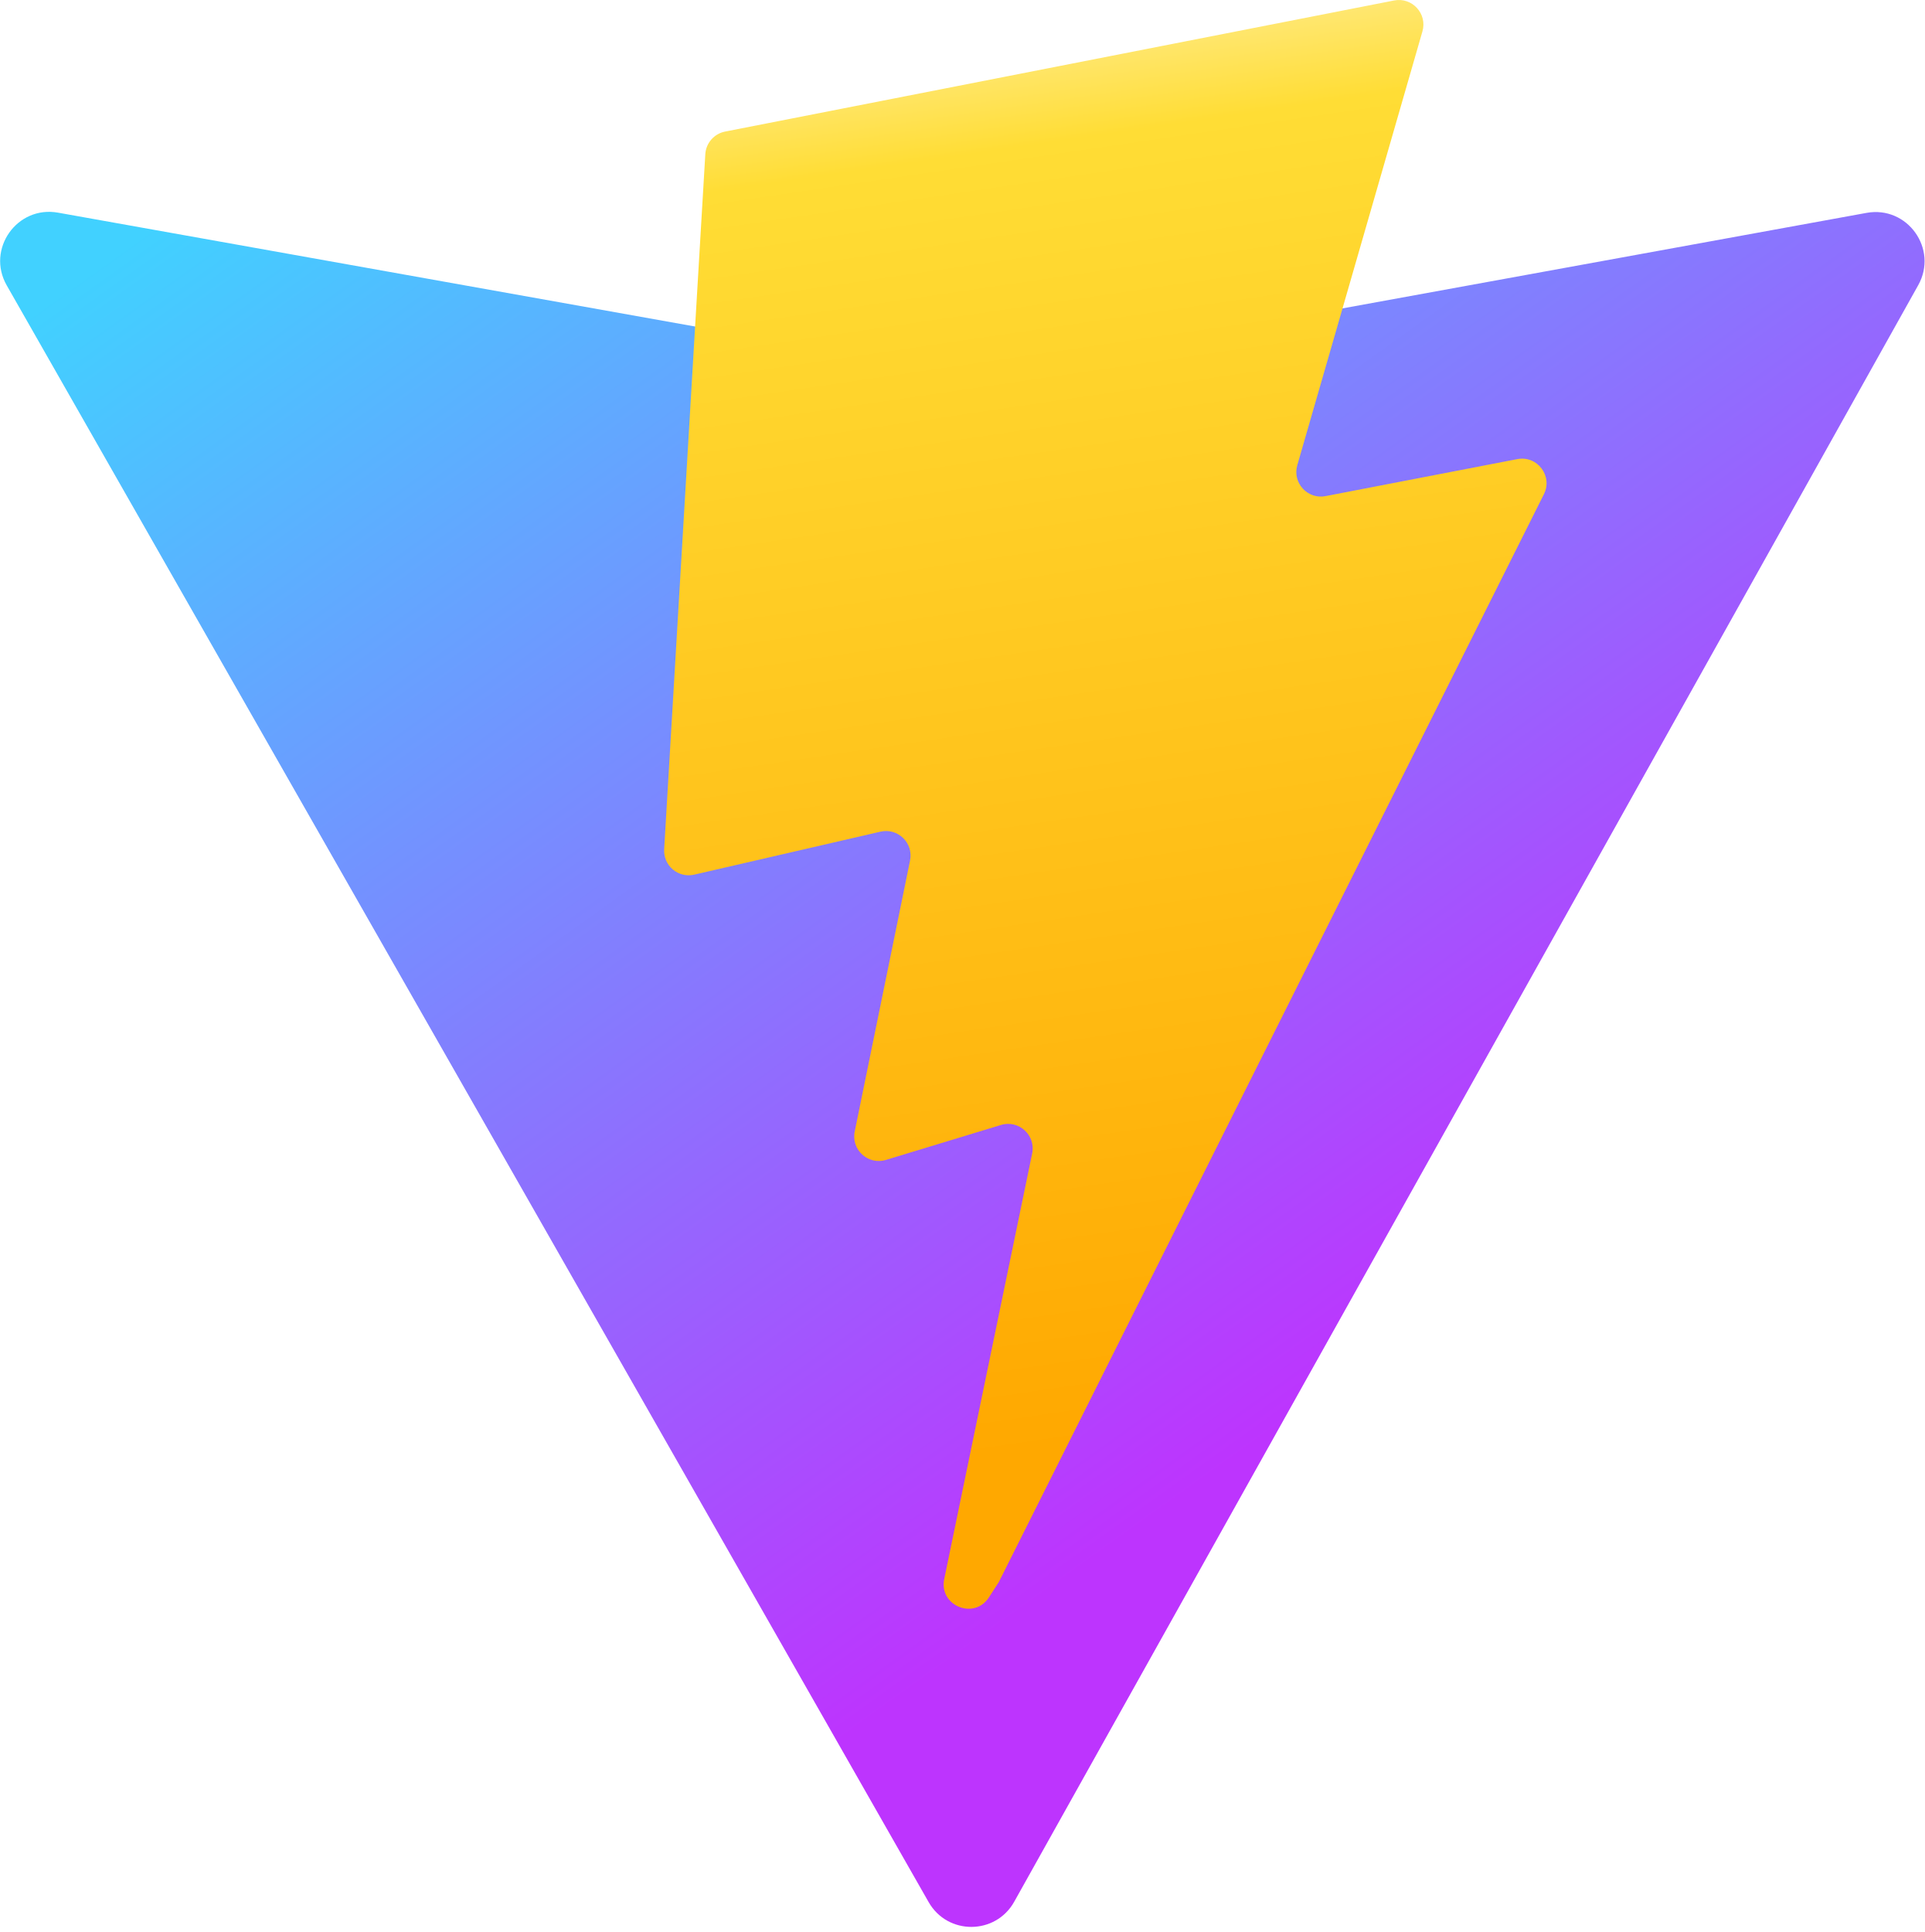
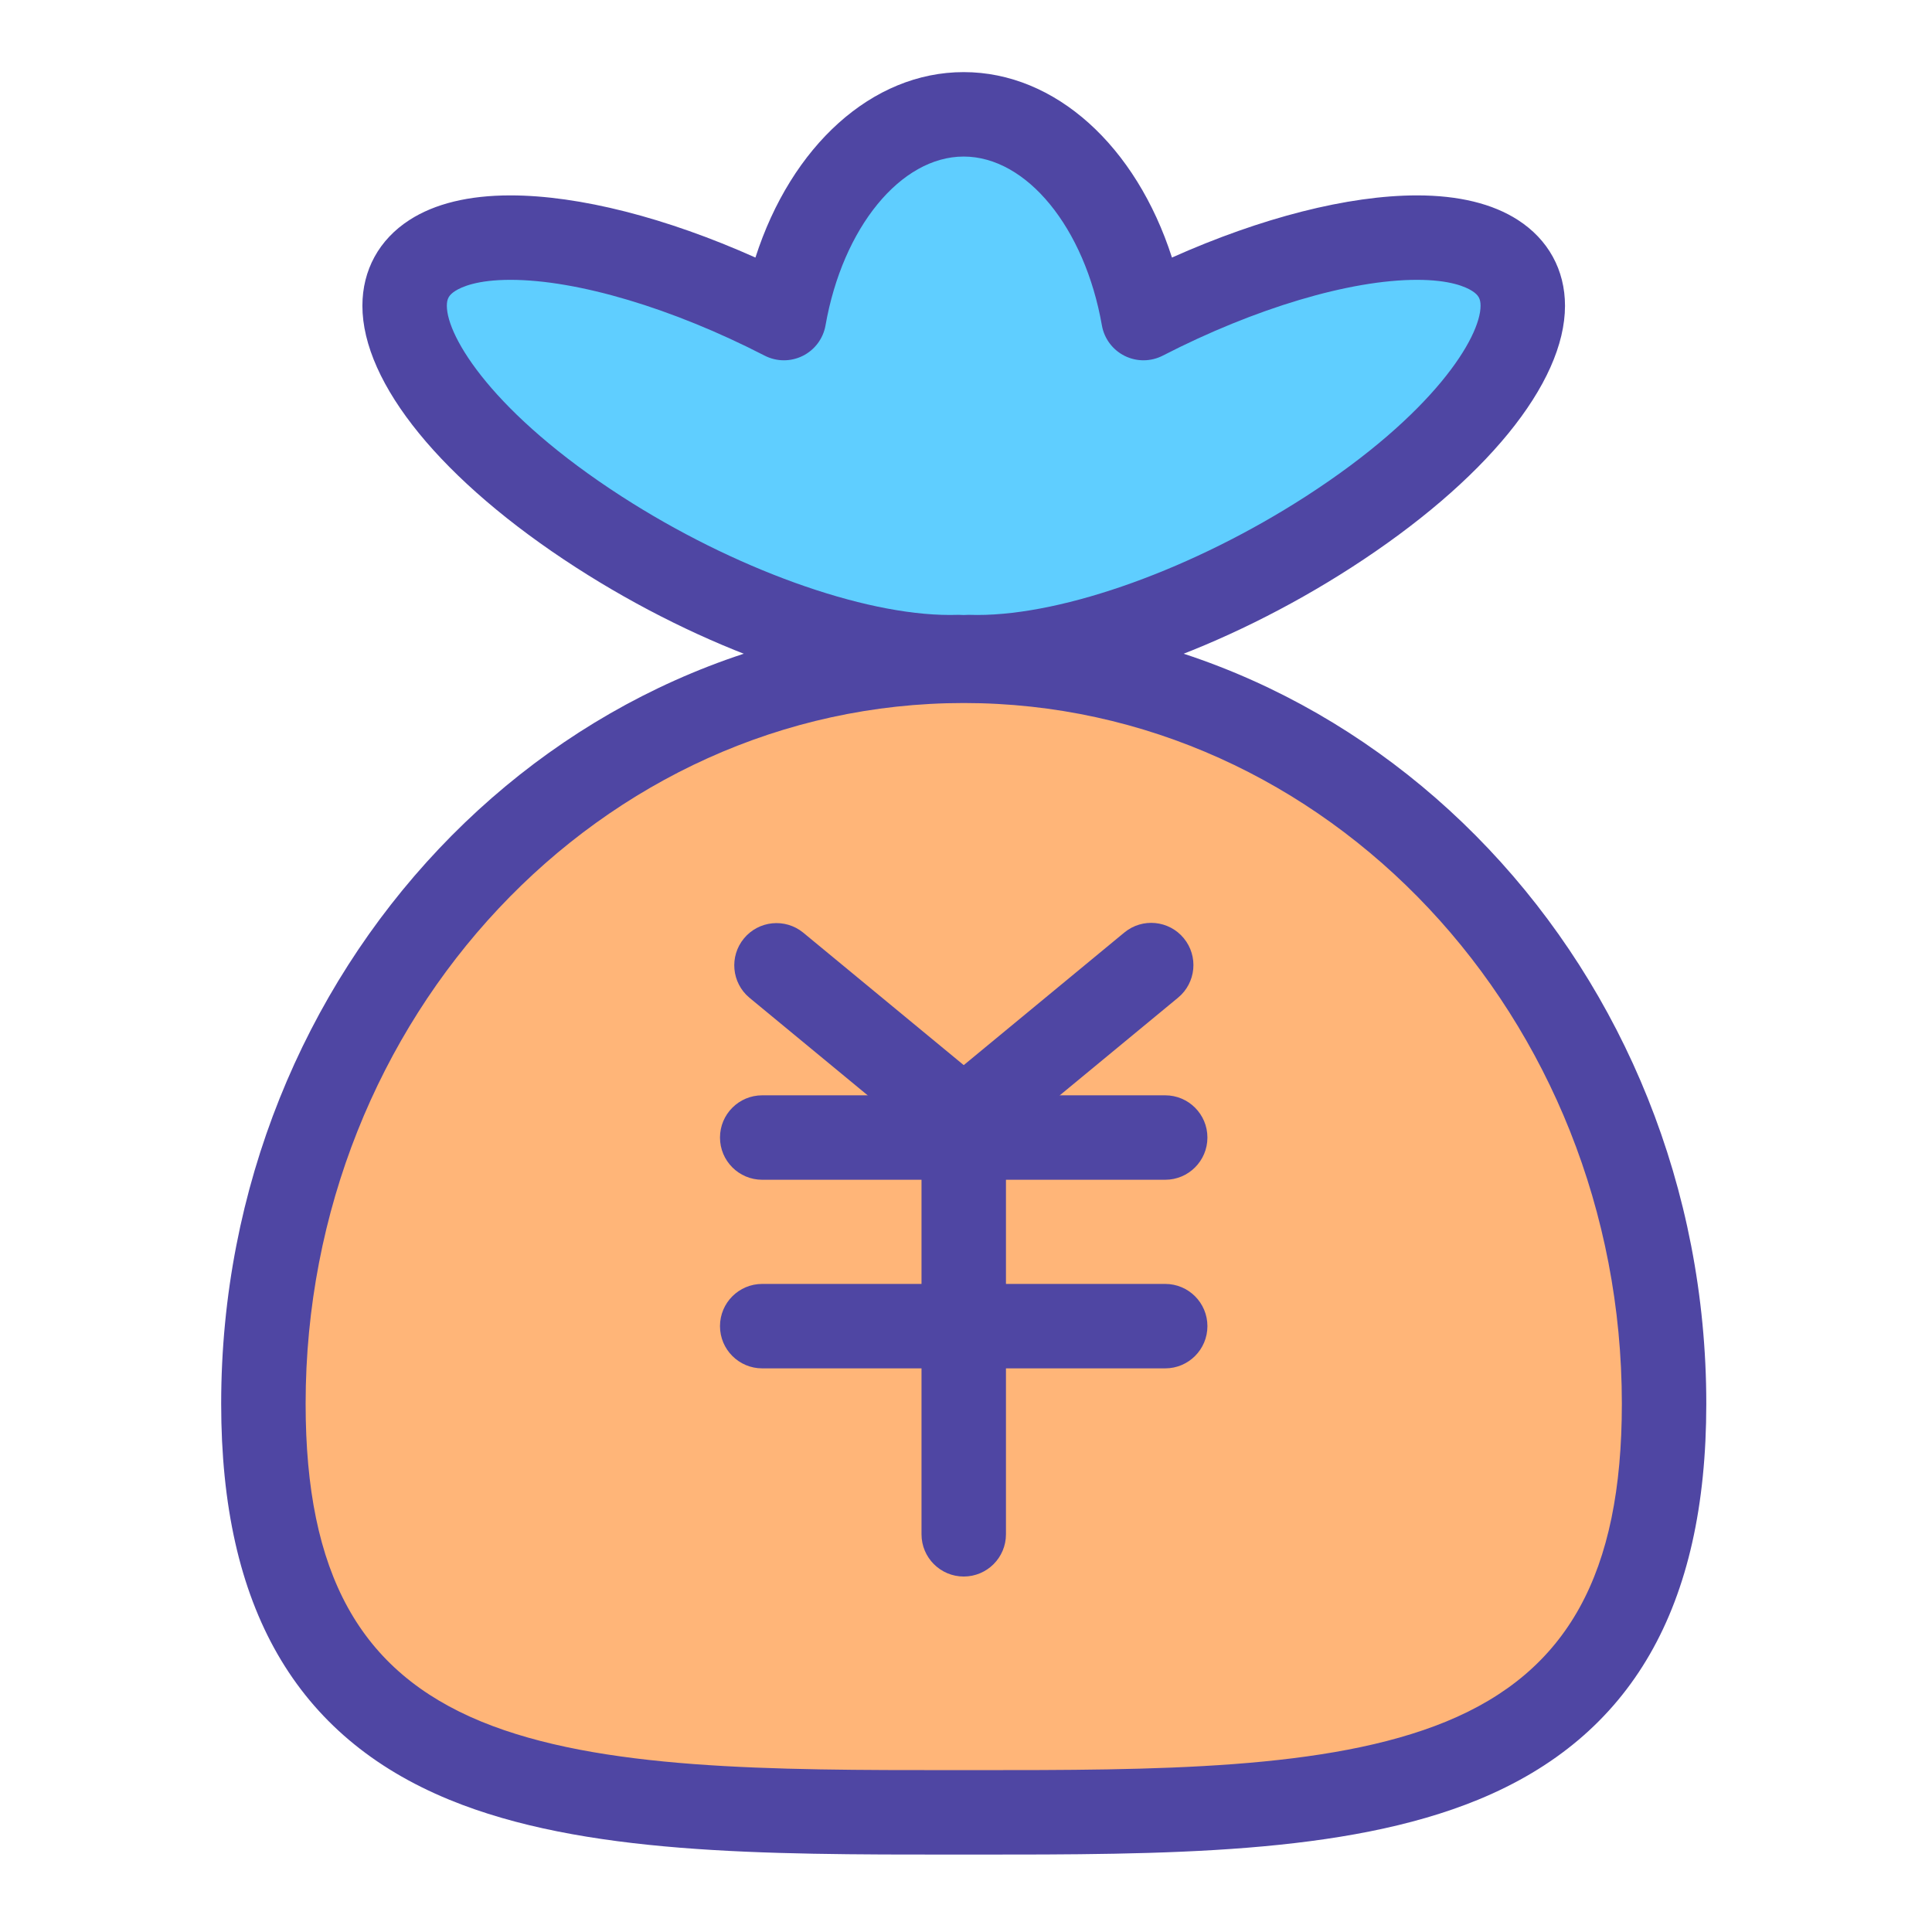
- <svg xmlns="http://www.w3.org/2000/svg" aria-hidden="true" role="img" class="iconify iconify--logos" width="31.88" height="32" preserveAspectRatio="xMidYMid meet" viewBox="0 0 256 257">
-   <defs>
-     <linearGradient id="IconifyId1813088fe1fbc01fb466" x1="-.828%" x2="57.636%" y1="7.652%" y2="78.411%">
-       <stop offset="0%" stop-color="#41D1FF" />
-       <stop offset="100%" stop-color="#BD34FE" />
-     </linearGradient>
-     <linearGradient id="IconifyId1813088fe1fbc01fb467" x1="43.376%" x2="50.316%" y1="2.242%" y2="89.03%">
-       <stop offset="0%" stop-color="#FFEA83" />
-       <stop offset="8.333%" stop-color="#FFDD35" />
-       <stop offset="100%" stop-color="#FFA800" />
-     </linearGradient>
-   </defs>
-   <path fill="url(#IconifyId1813088fe1fbc01fb466)" d="M255.153 37.938L134.897 252.976c-2.483 4.44-8.862 4.466-11.382.048L.875 37.958c-2.746-4.814 1.371-10.646 6.827-9.67l120.385 21.517a6.537 6.537 0 0 0 2.322-.004l117.867-21.483c5.438-.991 9.574 4.796 6.877 9.62Z" />
-   <path fill="url(#IconifyId1813088fe1fbc01fb467)" d="M185.432.063L96.44 17.501a3.268 3.268 0 0 0-2.634 3.014l-5.474 92.456a3.268 3.268 0 0 0 3.997 3.378l24.777-5.718c2.318-.535 4.413 1.507 3.936 3.838l-7.361 36.047c-.495 2.426 1.782 4.5 4.151 3.78l15.304-4.649c2.372-.72 4.652 1.36 4.15 3.788l-11.698 56.621c-.732 3.542 3.979 5.473 5.943 2.437l1.313-2.028l72.516-144.72c1.215-2.423-.88-5.186-3.54-4.672l-25.505 4.922c-2.396.462-4.435-1.77-3.759-4.114l16.646-57.705c.677-2.35-1.37-4.583-3.769-4.113Z" />
+ <svg xmlns="http://www.w3.org/2000/svg" viewBox="0 0 1024 1024" class="icon" version="1.1" fill="#000000">
+   <g id="SVGRepo_bgCarrier" stroke-width="0" />
+   <g id="SVGRepo_tracerCarrier" stroke-linecap="round" stroke-linejoin="round" />
+   <g id="SVGRepo_iconCarrier">
+     <path d="M792.413 135.405c38.427 24.776-1.119 90.376-88.298 146.578-66.56 42.902-141.623 67.838-190.503 66.272-0.959 0.032-1.886 0.096-2.845 0.096-0.927 0-1.854-0.064-2.813-0.096-48.881 1.566-123.944-23.369-190.503-66.272-87.18-56.202-126.725-121.802-88.298-146.578 32.513-20.94 110.357-5.946 186.347 33.184 10.901-62.116 49.424-107.991 95.268-107.991 45.876 0 84.398 45.876 95.3 107.991 75.99-39.13 153.835-54.124 186.347-33.184z" fill="#5FCEFF" />
+     <path d="M510.798 350.237c204.985 0 371.192 176.309 371.192 393.795s-166.207 216.558-371.192 216.558c-205.017 0-371.192 0.927-371.192-216.558s166.175-393.795 371.192-393.795z" fill="#FFB578" />
+     <path d="M510.769 370.729c-0.953 0-1.905-0.035-2.871-0.08l-0.08-0.003c-1.41 0.038-2.839 0.058-4.287 0.058-55.354 0-131.3-26.787-198.202-69.91-70.914-45.716-113.25-97.576-113.25-138.726 0-18.948 8.859-35.099 24.945-45.47 13.437-8.654 31.432-13.037 53.494-13.037 36.435 0 82.678 11.841 129.877 32.944 18.983-59.076 61.755-98.286 110.37-98.286 48.631 0 91.412 39.213 110.399 98.289 47.202-21.106 93.442-32.947 129.881-32.947 22.062 0 40.057 4.386 53.481 13.034 16.096 10.377 24.958 26.525 24.958 45.476-0.003 41.154-42.337 93.011-113.247 138.723-66.902 43.123-142.847 69.913-198.198 69.913h-0.006c-1.445 0-2.874-0.019-4.287-0.058l-0.067 0.003c-0.965 0.042-1.928 0.077-2.909 0.077z m-2.816-44.853c0.256 0 0.508 0.003 0.764 0.013l2.062 0.083c0.291 0 0.579-0.019 0.866-0.035l1.202-0.051c0.492-0.016 0.988-0.019 1.48 0 1.215 0.038 2.455 0.061 3.712 0.061 46.509 0 114.788-24.639 173.95-62.774 68.04-43.862 92.742-84.497 92.742-101.105 0-3.731-1.122-5.71-4.444-7.852-3.414-2.199-11.768-5.898-29.239-5.898-35.521 0-85.891 15.016-134.737 40.166a22.382 22.382 0 0 1-32.286-16.026c-9.102-51.851-39.907-89.481-73.257-89.481-33.331 0-64.127 37.631-73.228 89.481a22.382 22.382 0 0 1-32.286 16.026c-48.845-25.15-99.213-40.166-134.737-40.166-17.477 0-25.828 3.699-29.248 5.901-3.312 2.136-4.434 4.118-4.434 7.848 0 16.611 24.699 57.244 92.739 101.108 59.159 38.133 127.438 62.771 173.953 62.771 1.256 0 2.49-0.019 3.708-0.061 0.24-0.006 0.476-0.01 0.716-0.01z" fill="#4F46A3" />
+     <path d="M515.99 982.968h-10.384c-101.147 0-196.683 0-267.491-29.089-81.345-33.417-120.888-102.061-120.888-209.851 0-229.477 176.555-416.173 393.571-416.173s393.571 186.693 393.571 416.173c0 107.784-39.549 176.424-120.907 209.845-70.821 29.095-166.341 29.095-267.472 29.095z m-7.8-44.757h7.8c96.585 0 187.815 0 250.468-25.735 64.424-26.464 93.158-78.417 93.158-168.445 0-204.8-156.476-371.416-348.814-371.416S161.987 539.231 161.987 744.031c0 90.038 28.724 141.99 93.139 168.448 62.637 25.732 153.88 25.732 250.484 25.732h2.58z" fill="#4F46A3" />
+     <path d="M617.578 625.298h-213.588a22.378 22.378 0 1 1 0-44.757h213.588a22.378 22.378 0 1 1 0 44.757zM617.578 725.262h-213.588a22.378 22.378 0 1 1 0-44.757h213.588a22.378 22.378 0 1 1 0 44.757z" fill="#4F46A3" />
+     <path d="M510.798 835.591a22.378 22.378 0 0 1-22.378-22.378v-208.665a22.378 22.378 0 1 1 44.757 0v208.665a22.378 22.378 0 0 1-22.378 22.378z" fill="#4F46A3" />
+     <path d="M511.556 616.567a22.289 22.289 0 0 1-14.271-5.15l-0.767-0.636-99.353-82.001a22.378 22.378 0 0 1 28.491-34.514l100.201 82.701a22.378 22.378 0 0 1-14.3 39.6z" fill="#4F46A3" />
+     <path d="M510.015 616.567a22.378 22.378 0 0 1-13.961-39.881l0.649-0.515 99.209-81.911a22.378 22.378 0 1 1 28.497 34.514l-99.36 82.033-0.304 0.243-0.799 0.636a22.273 22.273 0 0 1-13.932 4.882z" fill="#4F46A3" />
+   </g>
</svg>
